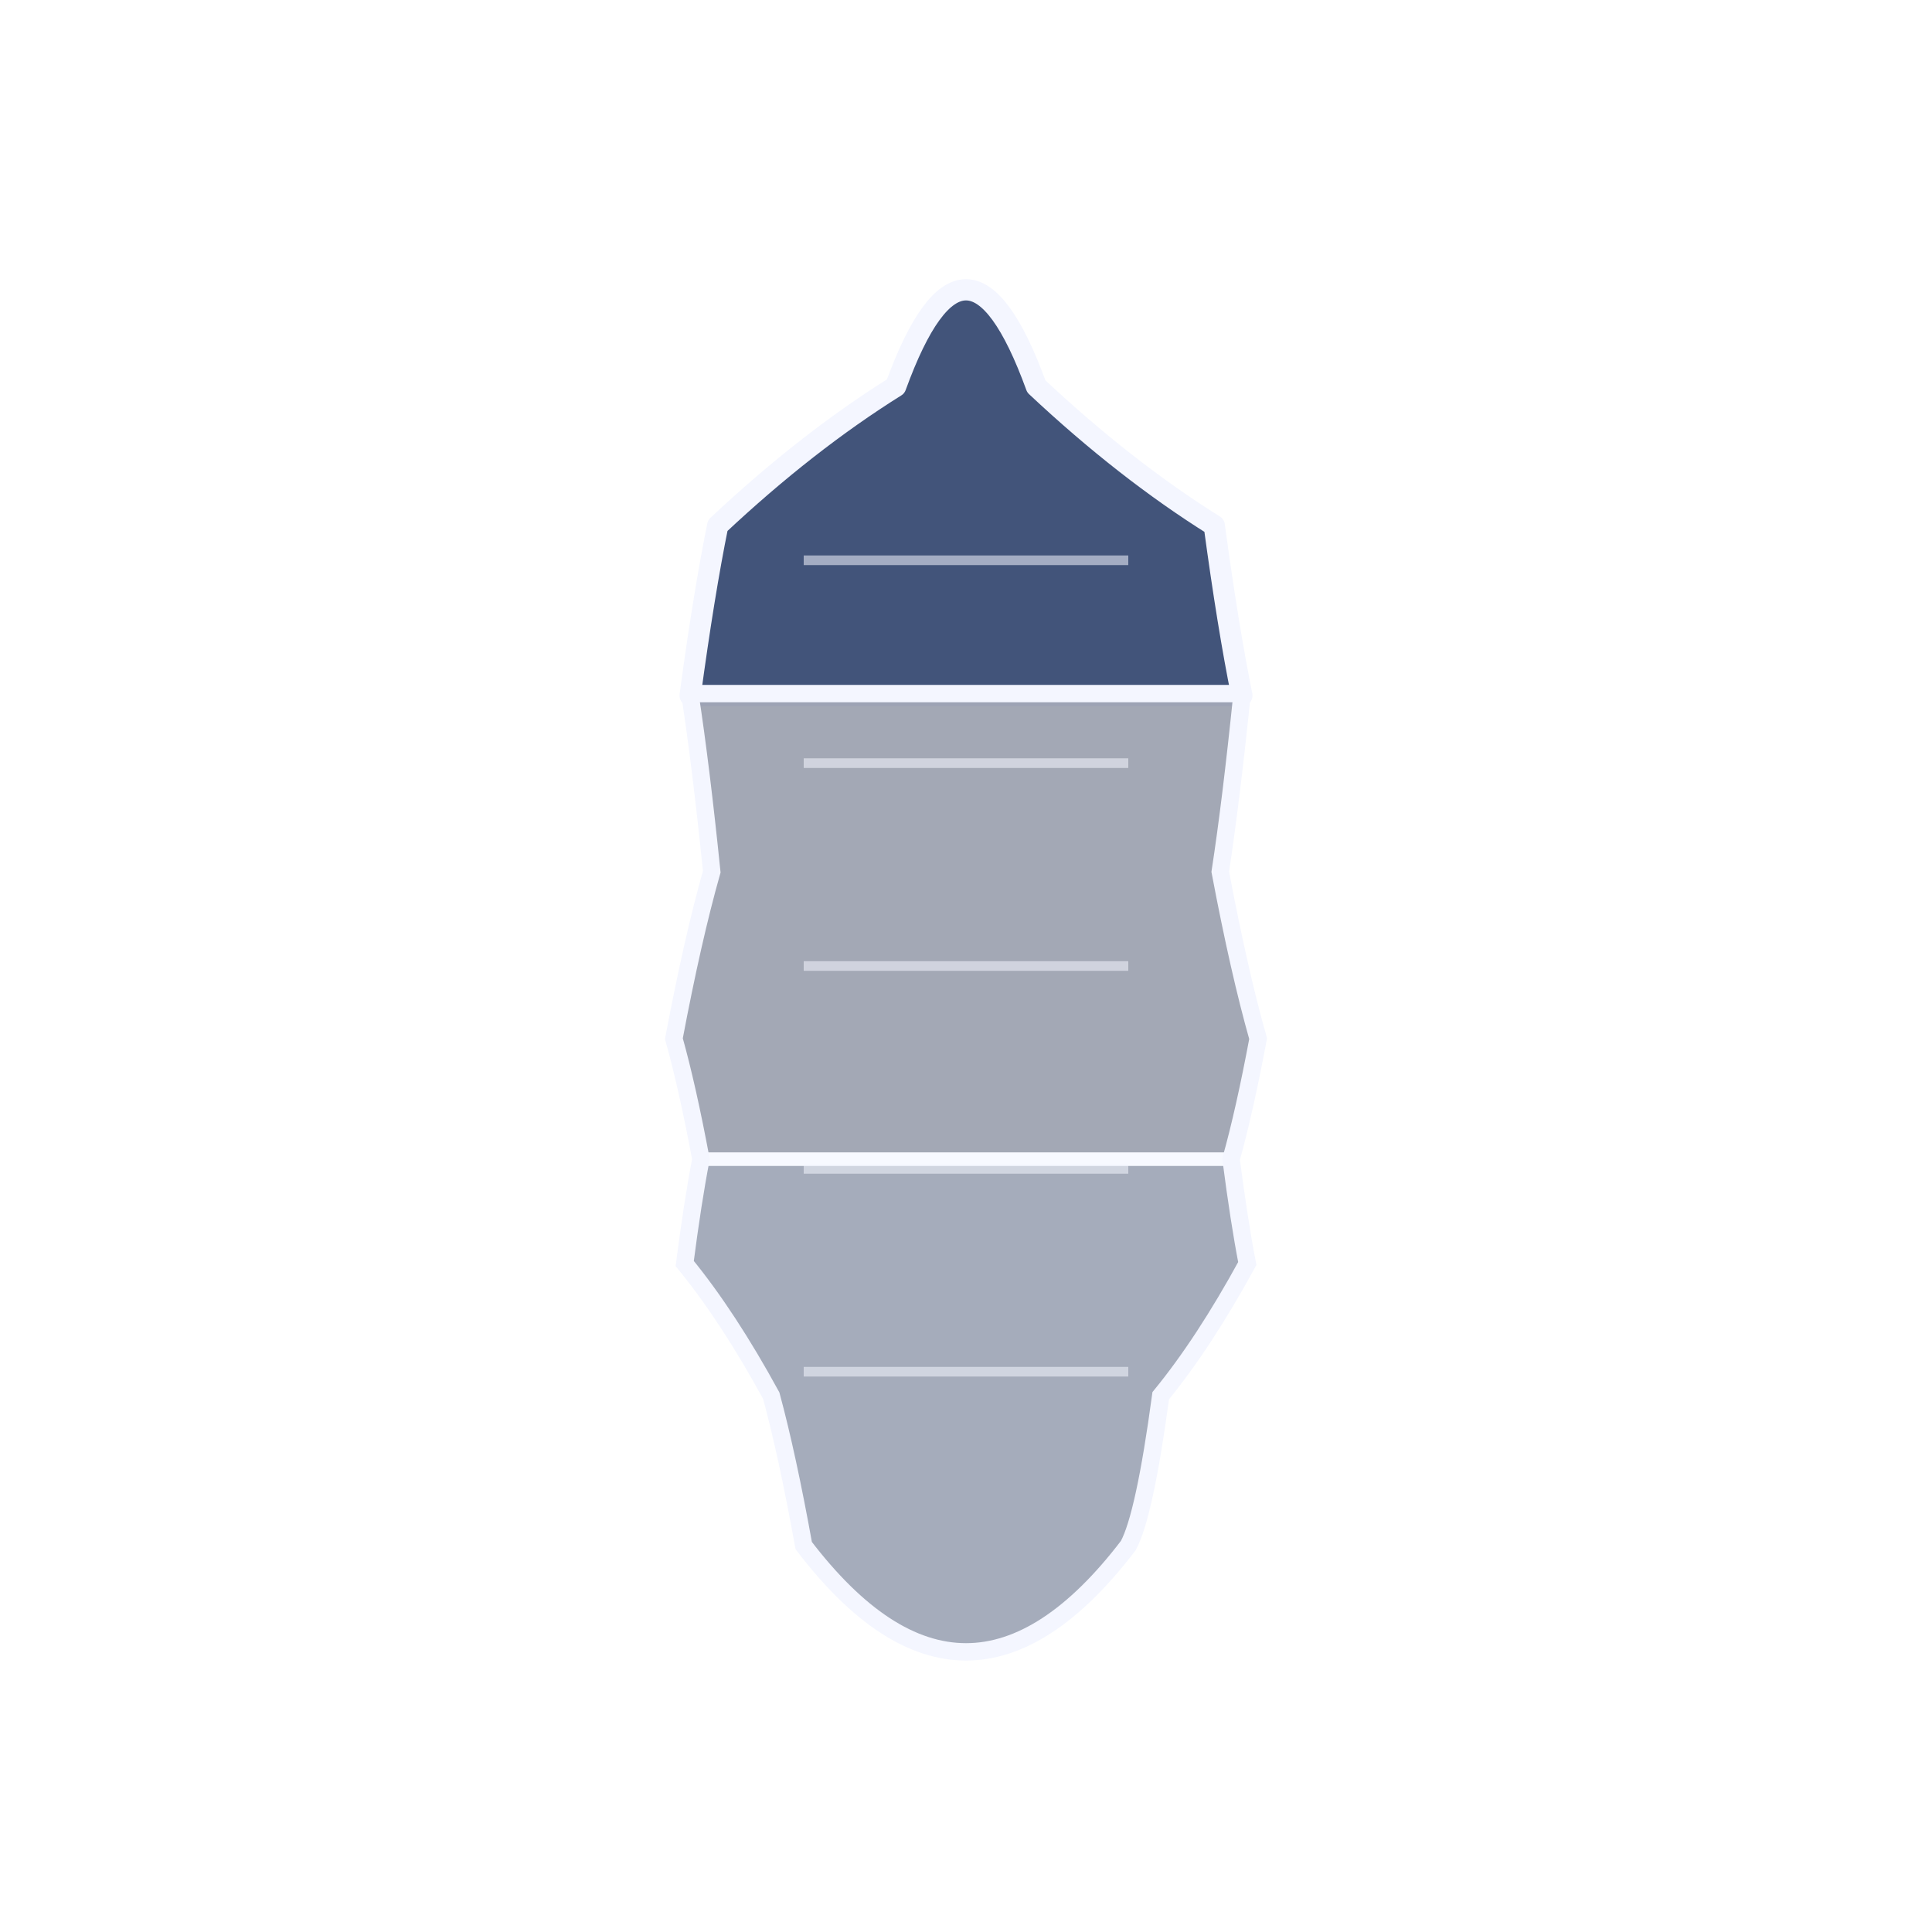
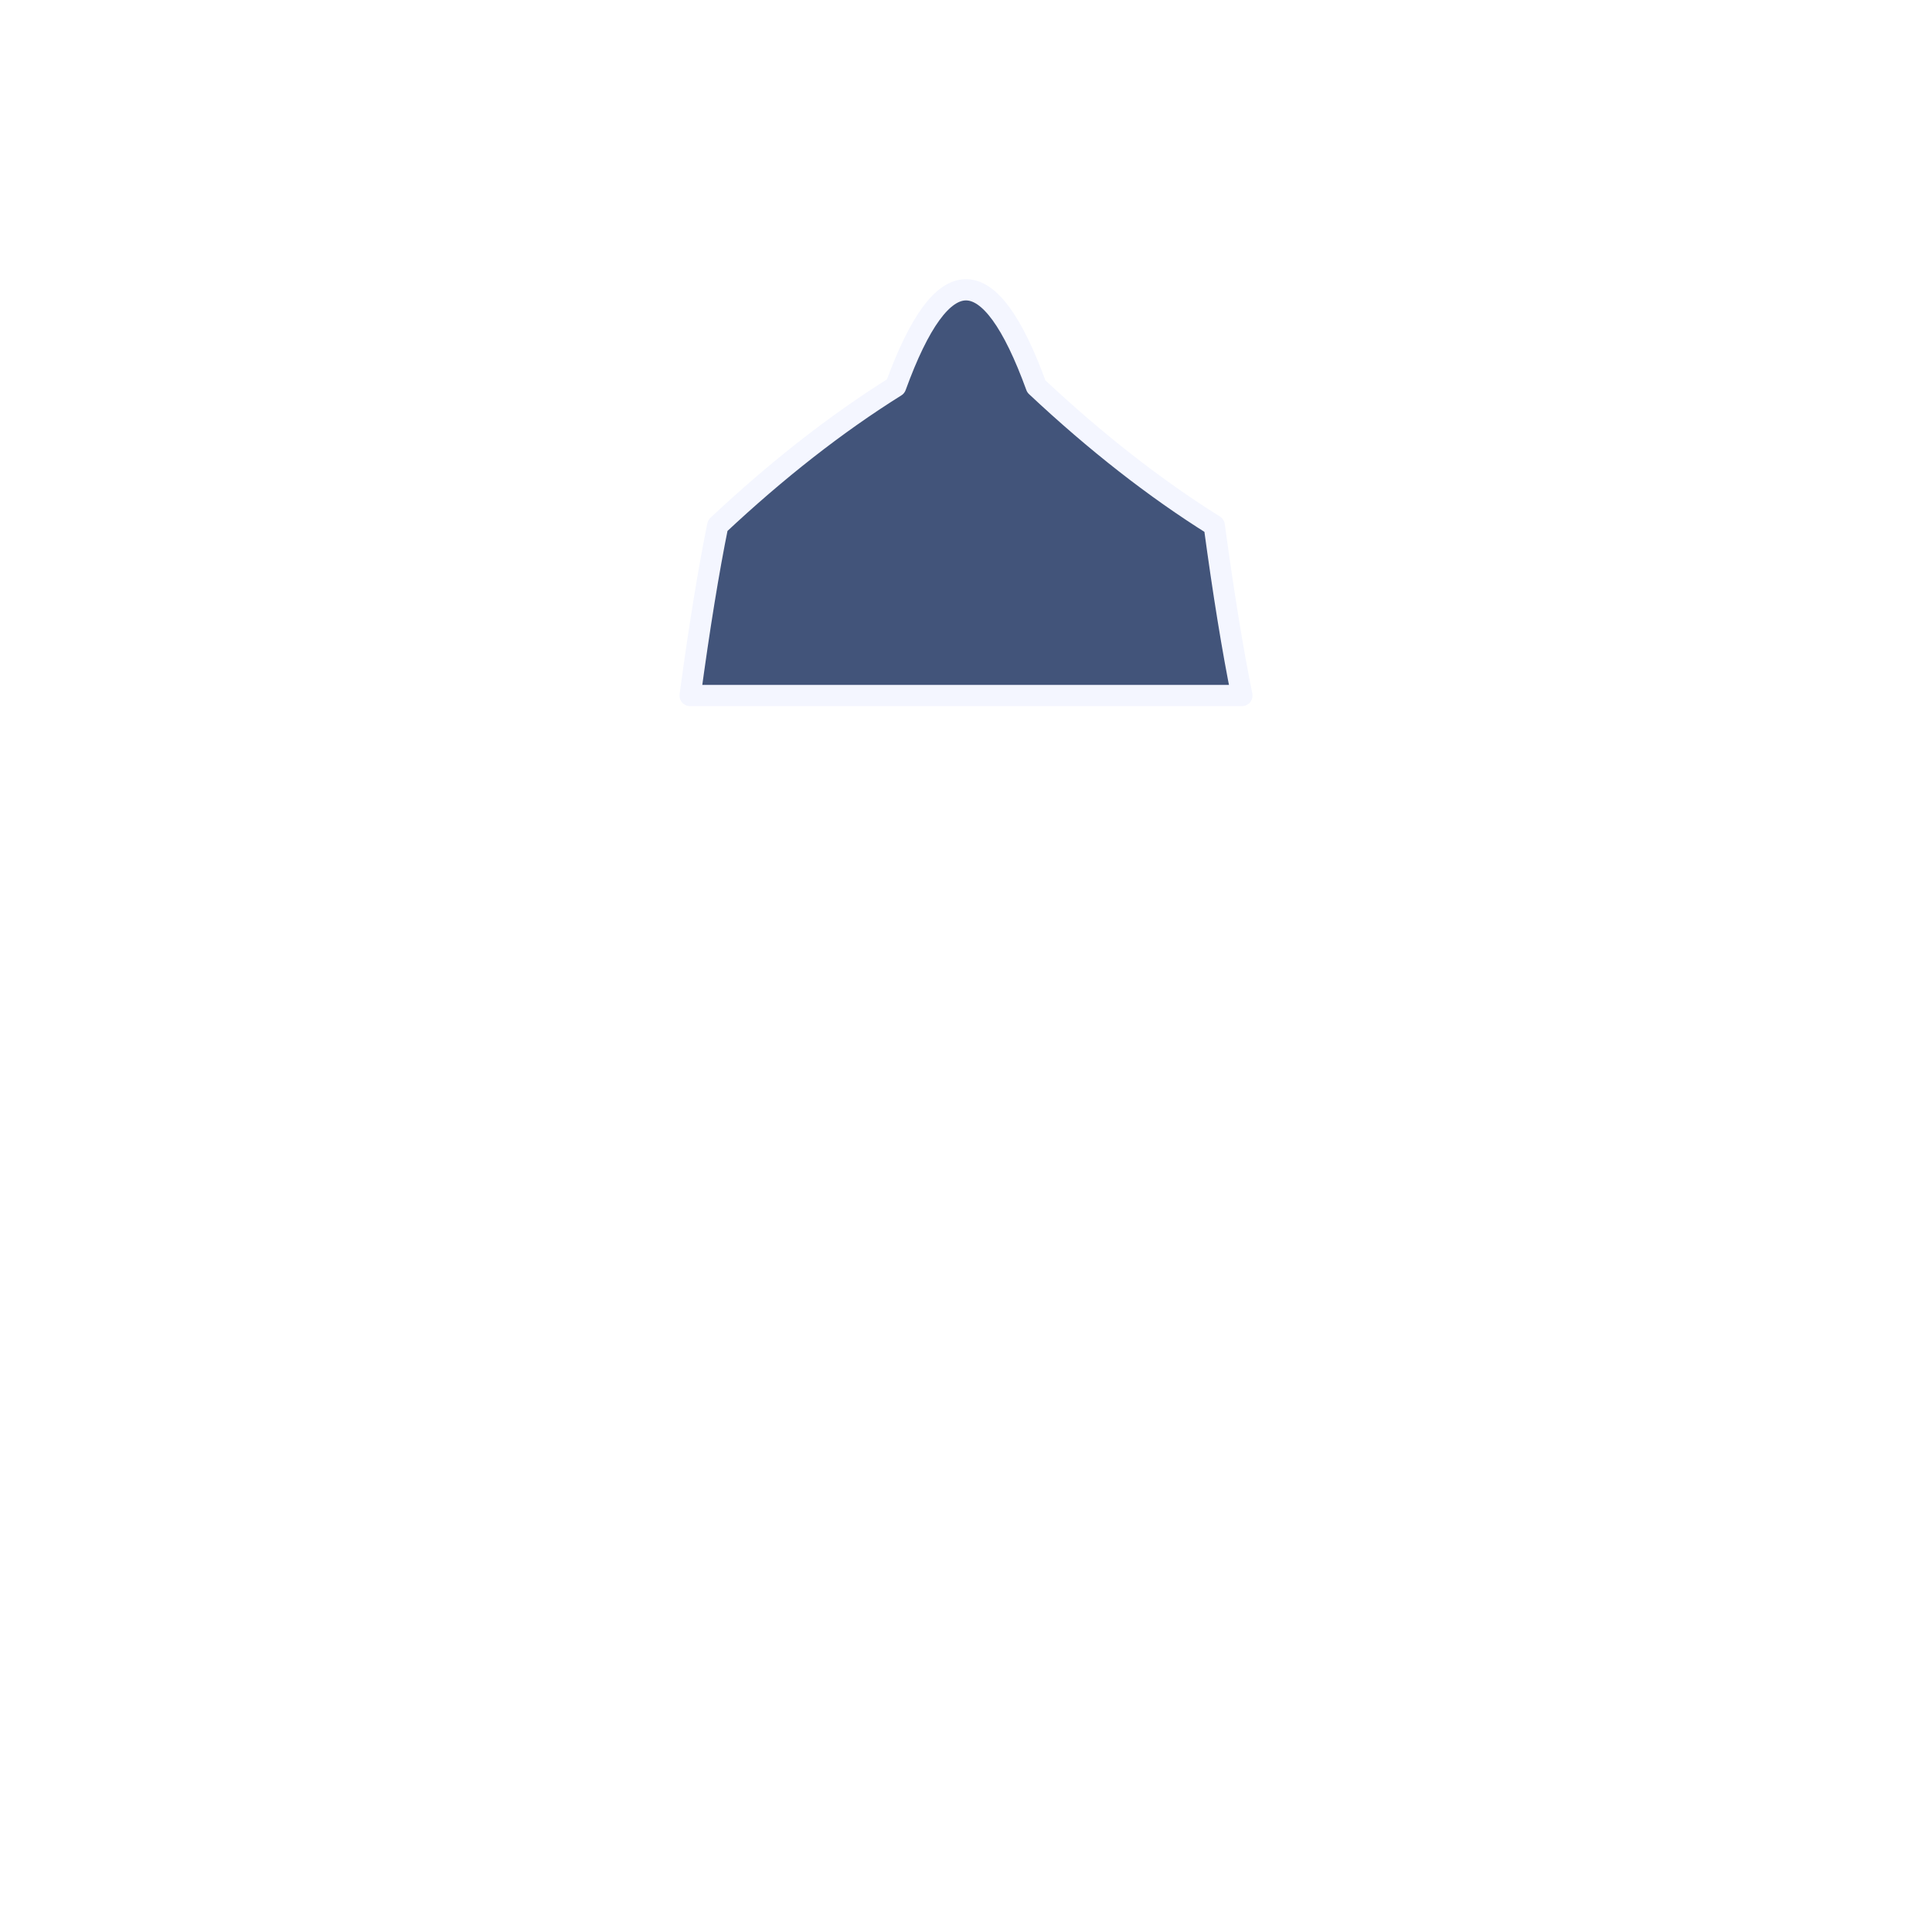
<svg viewBox="0 0 200 200">
-   <path d="M 92.72 40 Q 100 20 107.28 40 Q 116.49 48.64 125.7 54.4 Q 127.13 64.96 128.56 72 L 71.44 72 Q 72.87 61.44 74.3 54.4 Q 83.51 45.76 92.72 40 Z" fill="#42547a" stroke="#f4f6ff" stroke-width="2.2" opacity="1" stroke-linejoin="round" />
-   <path d="M 71.44 72 L 128.56 72 Q 127.44 82.94 126.32 90.24 Q 128.28 100.61 130.24 107.52 Q 128.84 115.01 127.44 120 L 72.56 120 Q 71.16 112.51 69.76 107.52 Q 71.72 97.15 73.68 90.24 Q 72.56 79.3 71.44 72 Z" fill="#323f5c" stroke="#f4f6ff" stroke-width="1.4" opacity="0.45" stroke-linejoin="round" />
-   <path d="M 72.56 120 L 127.44 120 Q 128.28 126.48 129.12 130.8 Q 124.64 139.01 120.16 144.48 Q 118.48 156.9 116.8 160 Q 100 182 83.2 160 Q 81.52 150.69 79.84 144.48 Q 75.36 136.27 70.88 130.8 Q 71.72 124.32 72.56 120 Z" fill="#384768" stroke="#f4f6ff" stroke-width="1.4" opacity="0.45" stroke-linejoin="round" />
-   <path d="M 83.2 58 L 116.8 58 M 83.2 79 L 116.8 79 M 83.2 100 L 116.8 100 M 83.2 121 L 116.8 121 M 83.2 142 L 116.8 142" fill="none" stroke="#f4f6ff" stroke-width="1" opacity="0.55" />
-   <path d="M 92.72 40 Q 100 20 107.28 40 Q 116.49 48.64 125.7 54.4 Q 127.13 64.96 128.56 72 Q 127.44 82.94 126.32 90.24 Q 128.28 100.61 130.24 107.52 Q 128.84 115.01 127.44 120 Q 128.28 126.48 129.12 130.8 Q 124.64 139.01 120.16 144.48 Q 118.48 156.9 116.8 160 Q 100 182 83.2 160 Q 81.52 150.69 79.84 144.48 Q 75.36 136.27 70.88 130.8 Q 71.72 124.32 72.56 120 Q 71.16 112.51 69.76 107.52 Q 71.72 97.15 73.68 90.24 Q 72.56 79.3 71.44 72 Q 72.87 61.44 74.3 54.4 Q 83.51 45.76 92.72 40 Z" fill="none" stroke="#f4f6ff" stroke-width="1.8" />
+   <path d="M 92.72 40 Q 100 20 107.28 40 Q 116.49 48.64 125.7 54.4 Q 127.13 64.96 128.56 72 L 71.44 72 Q 72.87 61.44 74.3 54.4 Q 83.51 45.76 92.72 40 Z" fill="#42547a" stroke="#f4f6ff" stroke-width="2.2" stroke-linejoin="round" />
</svg>
